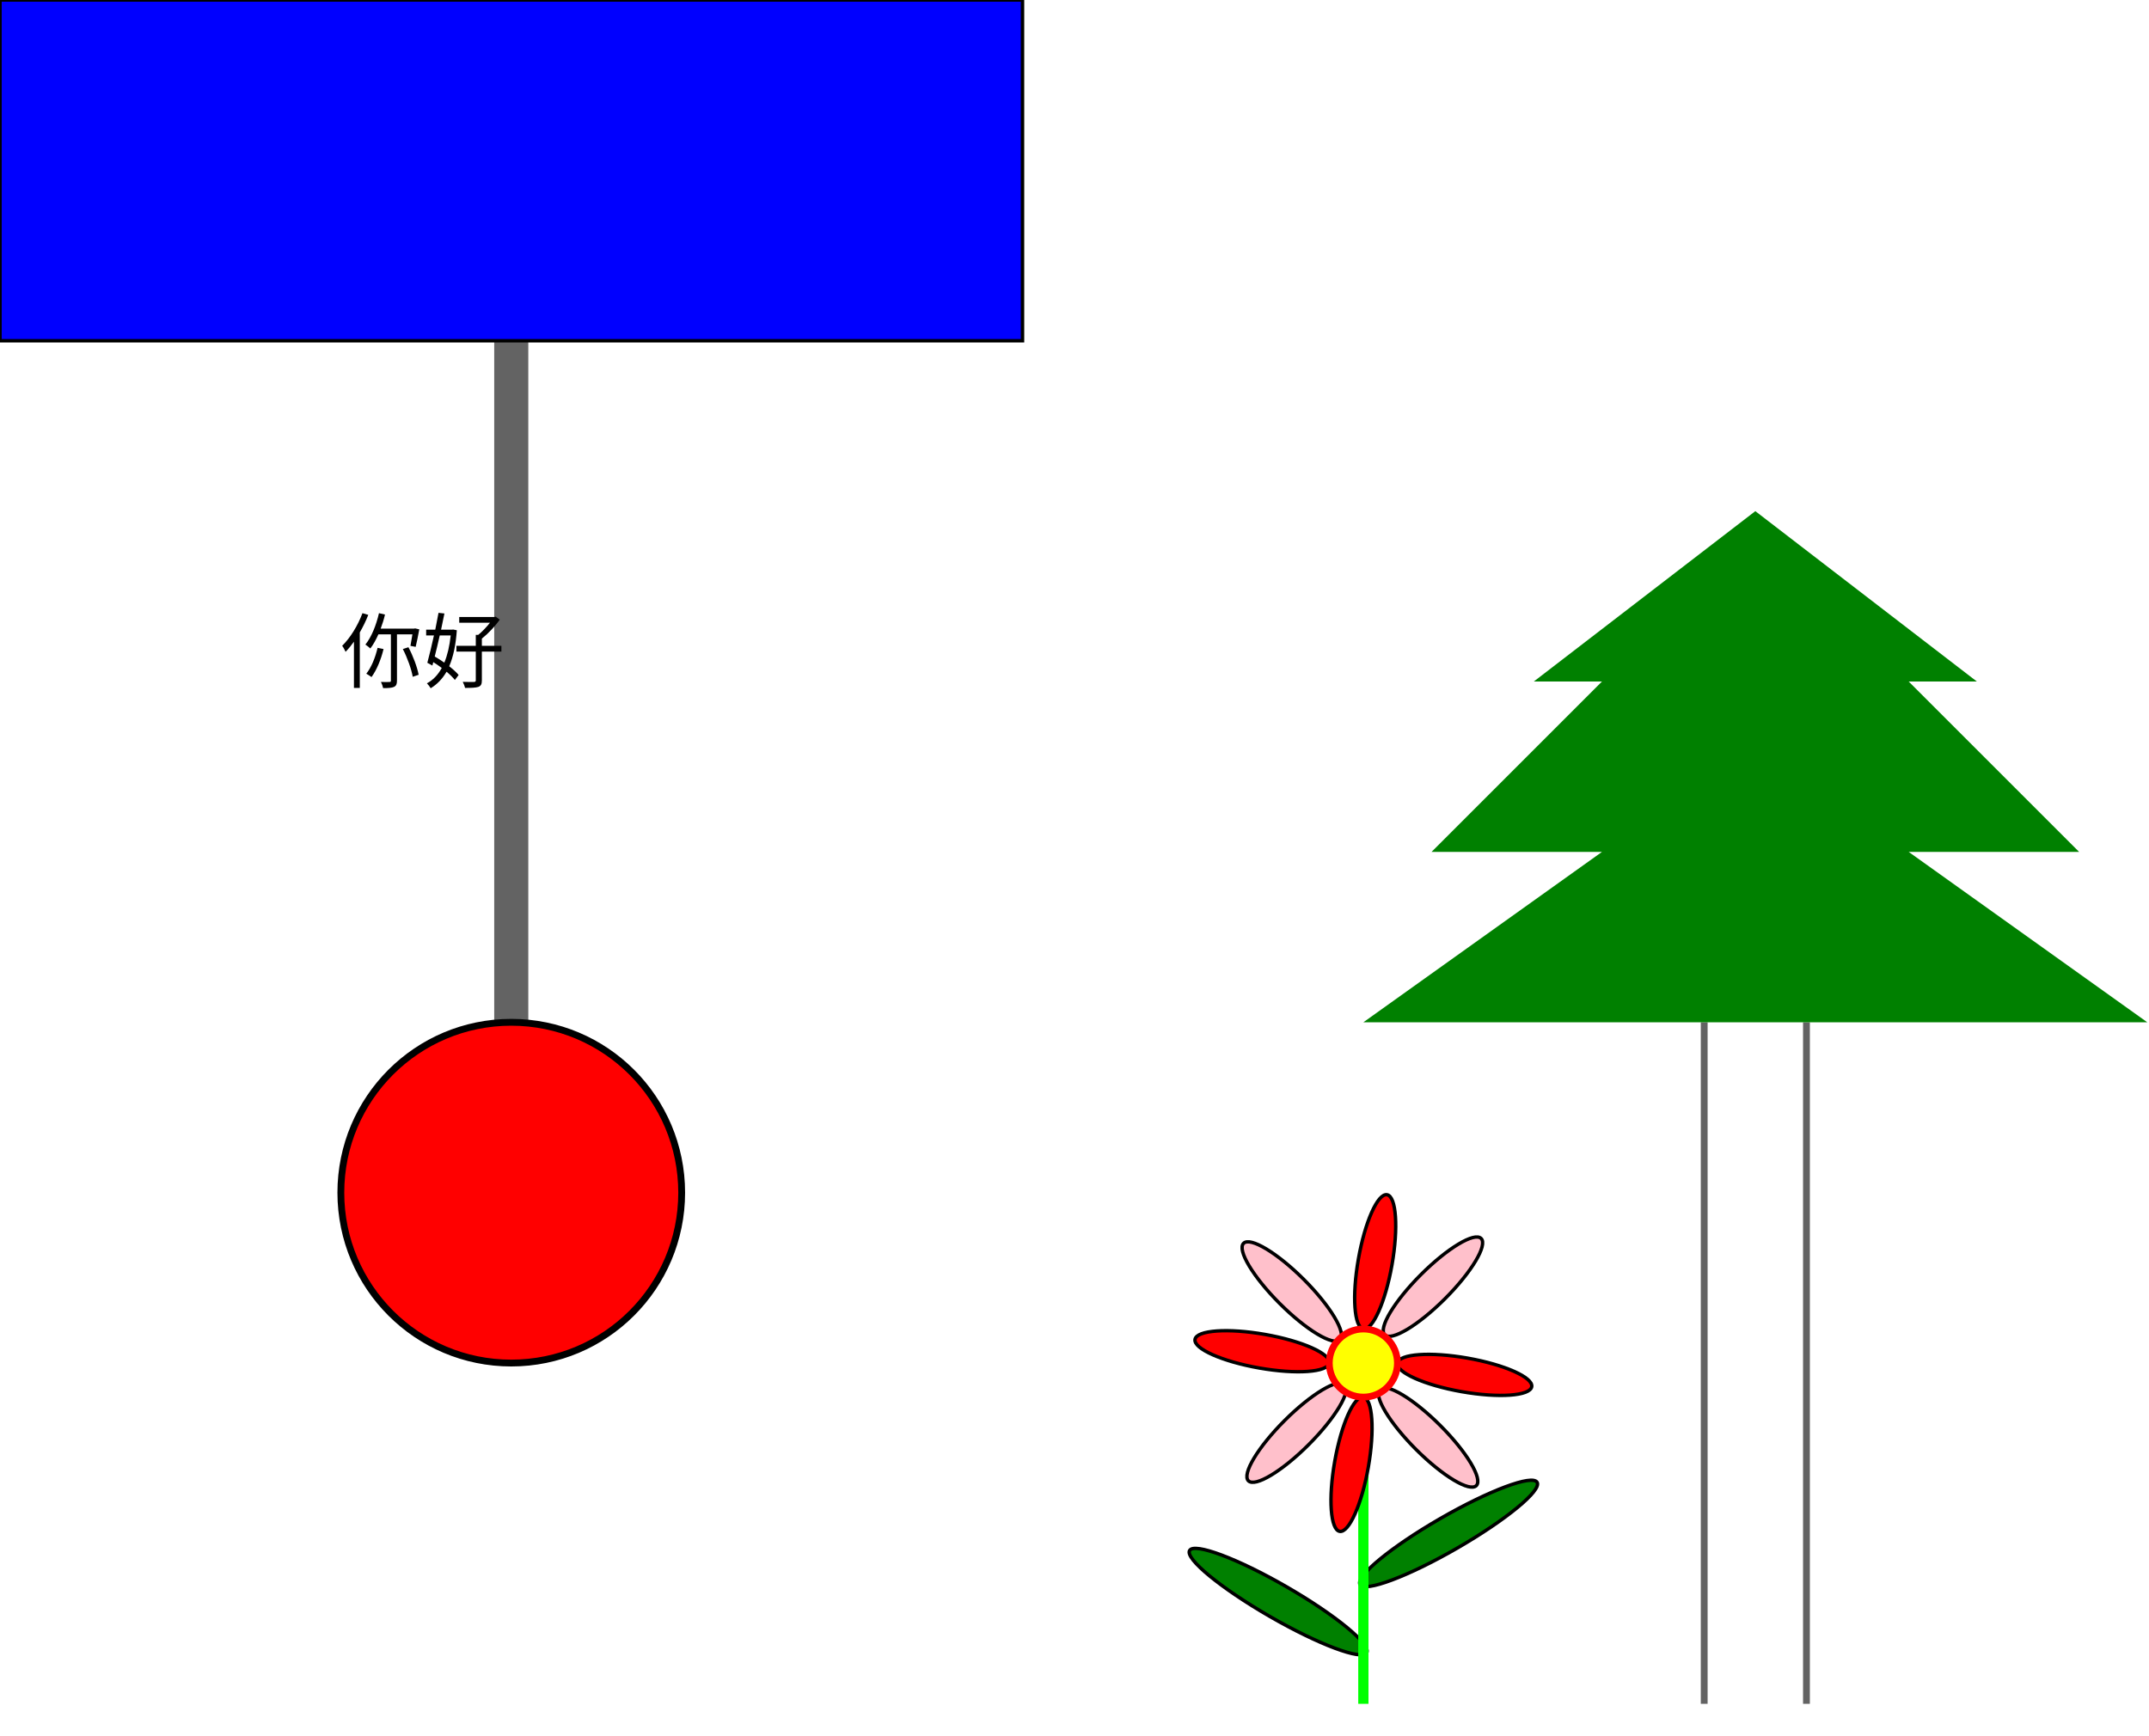
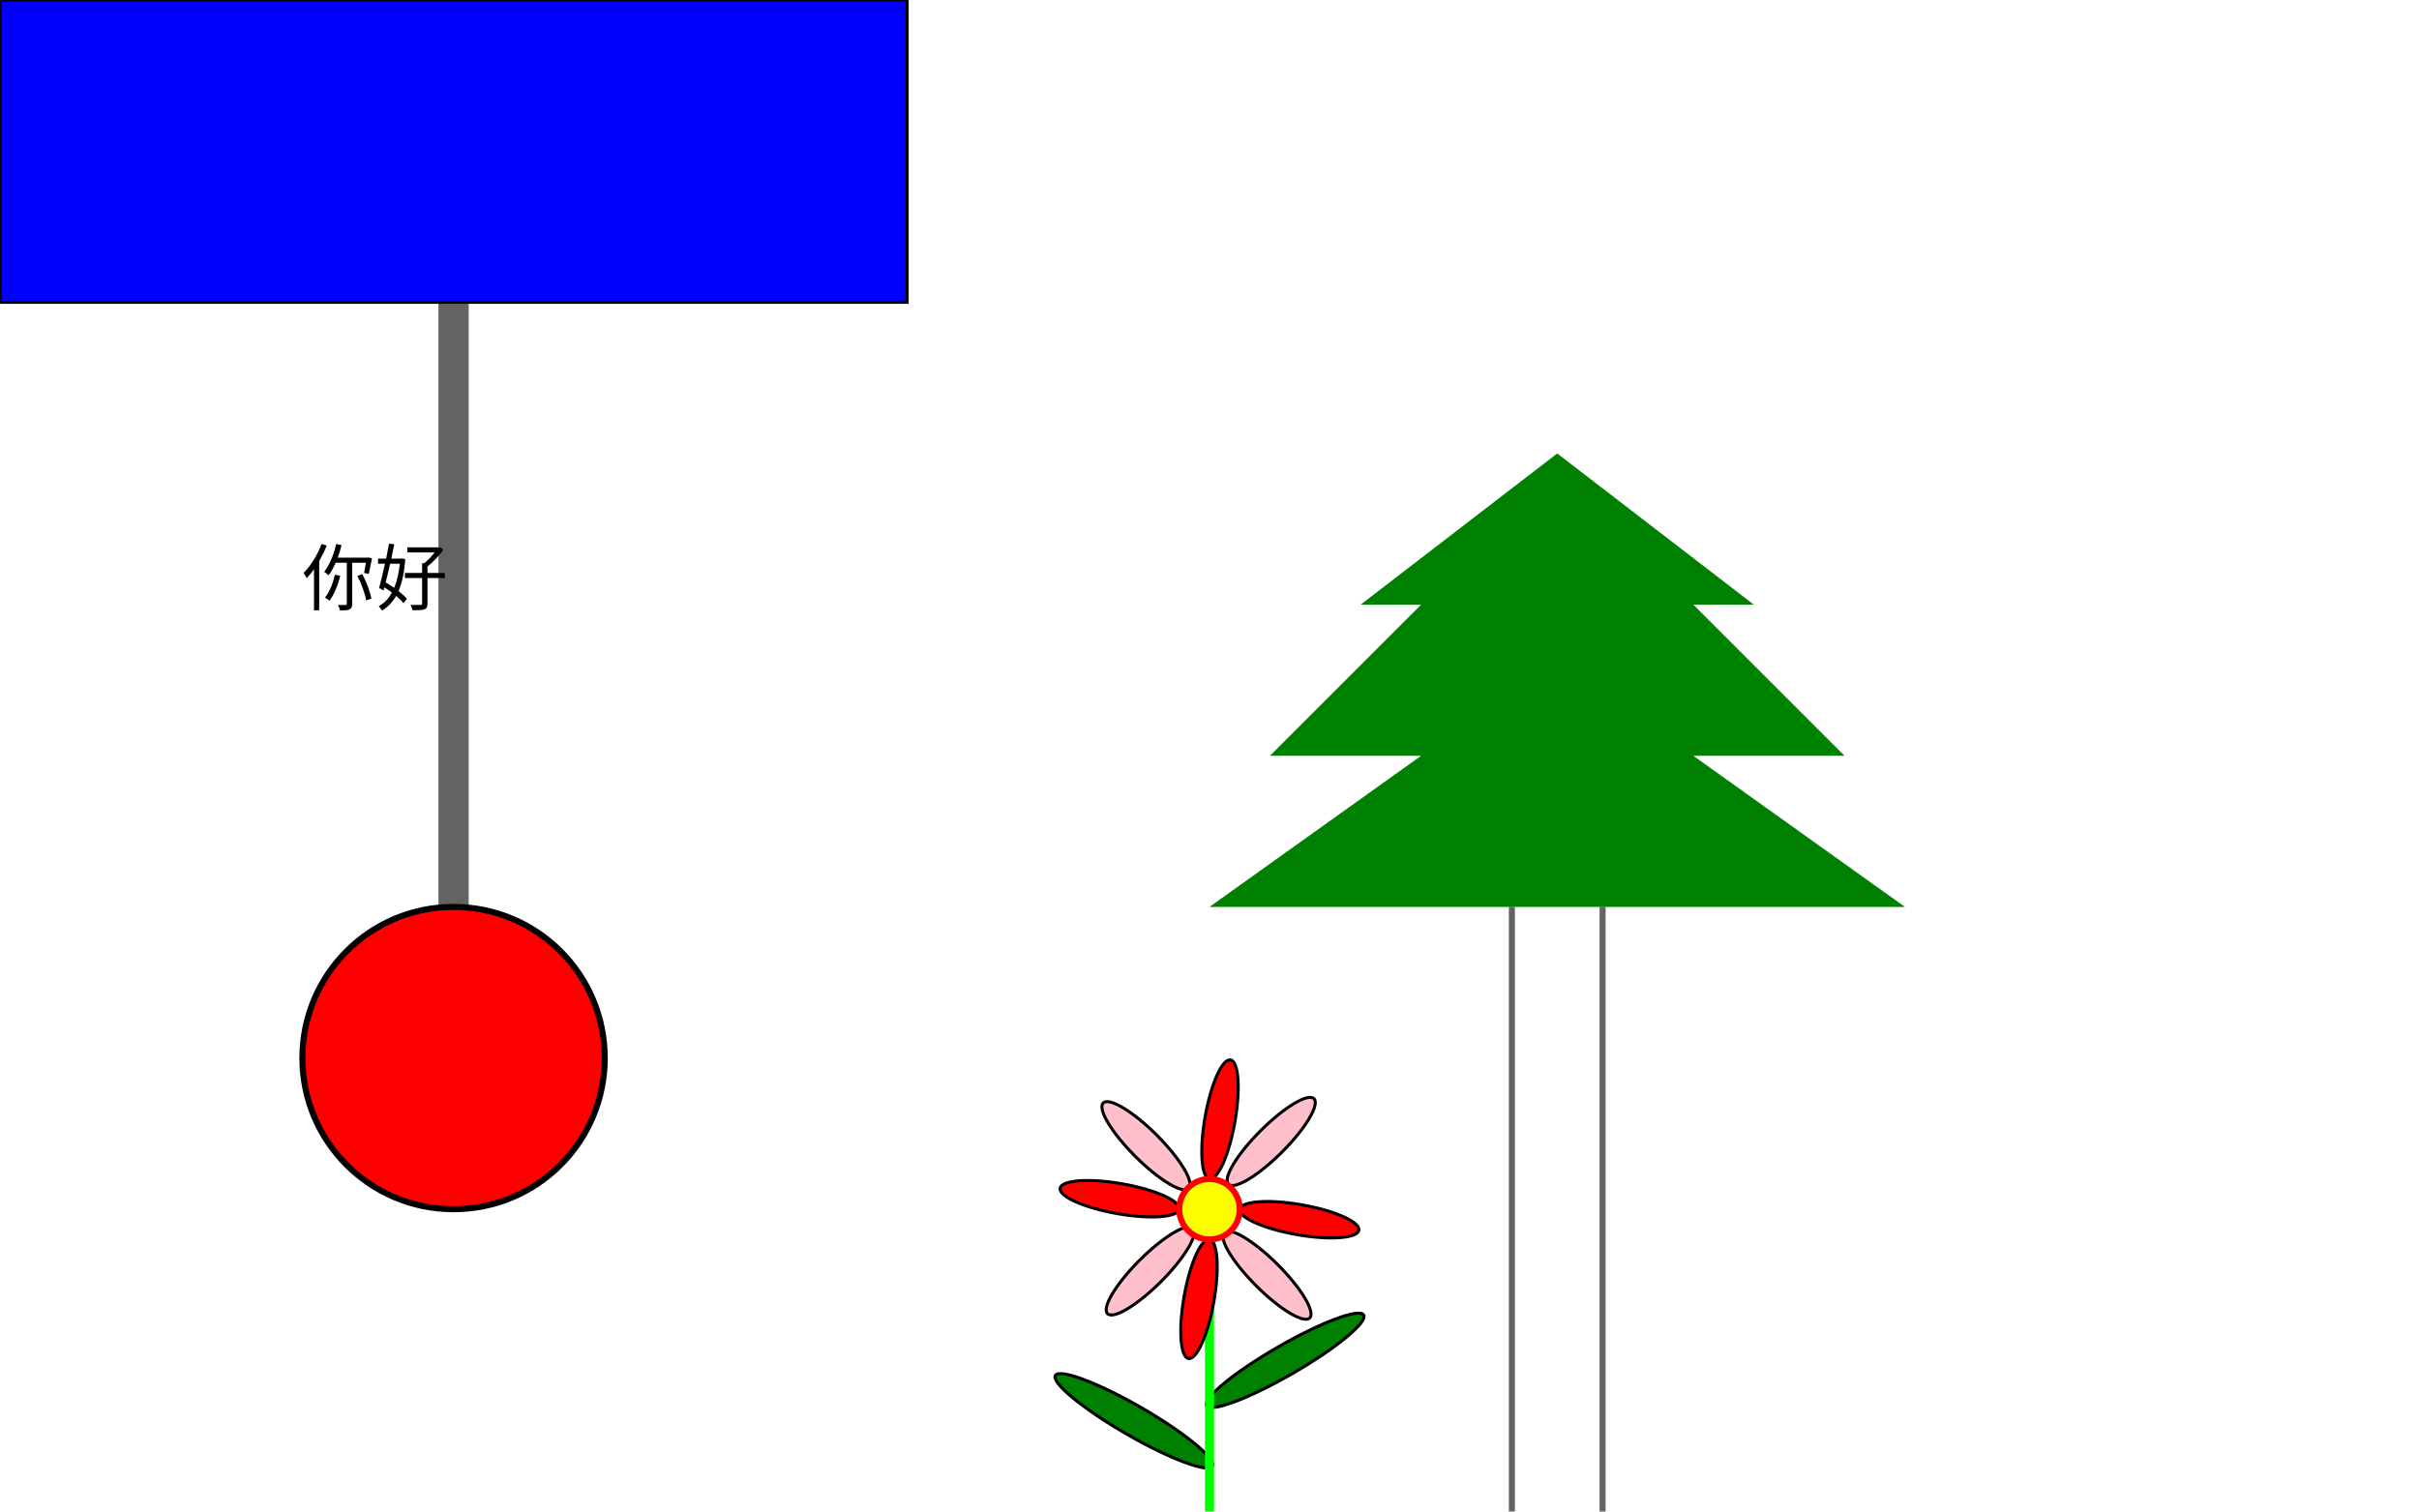
- <svg xmlns="http://www.w3.org/2000/svg" version="1.1" baseProfile="full">
+ <svg xmlns="http://www.w3.org/2000/svg" version="1.1" baseProfile="full" width="800" height="500">
  <line x1="150" y1="100" x2="150" y2="300" style="stroke:rgb(99,99,99);stroke-width:10" />
  <rect width="300" height="100" style="fill:rgb(0,0,255);stroke-width:1; stroke:rgb(0,0,0)" />
  <circle cx="150" cy="350" r="50" stroke="black" stroke-width="2" fill="red" />
  <text x="100" y="200" style="fill:black;font-size:24px">你好</text>
  <ellipse cx="375" cy="470" rx="30" ry="5" fill="green" stroke="black" stroke-width="1" transform="rotate(30,375,470)" />
  <ellipse cx="425" cy="450" rx="30" ry="5" fill="green" stroke="black" stroke-width="1" transform="rotate(-30,425,450)" />
  <line x1="400" y1="400" x2="400" y2="500" style="stroke:rgb(0,255,0);stroke-width:3" />
  <ellipse cx="400" cy="370" rx="5" ry="20" fill="red" stroke="black" stroke-width="1" transform="rotate(10,400,390)" />
  <ellipse cx="400" cy="430" rx="5" ry="20" fill="red" stroke="black" stroke-width="1" transform="rotate(10,400,410)" />
  <ellipse cx="430" cy="400" rx="20" ry="5" fill="red" stroke="black" stroke-width="1" transform="rotate(10,410,400)" />
  <ellipse cx="370" cy="400" rx="20" ry="5" fill="red" stroke="black" stroke-width="1" transform="rotate(10,390,400)" />
  <ellipse cx="379" cy="379" rx="20" ry="5" fill="pink" stroke="black" stroke-width="1" transform="rotate(45,379,379)" />
  <ellipse cx="379" cy="421" rx="20" ry="5" fill="pink" stroke="black" stroke-width="1" transform="rotate(-45,379,419)" />
  <ellipse cx="421" cy="379" rx="20" ry="5" fill="pink" stroke="black" stroke-width="1" transform="rotate(-45,419,379)" />
  <ellipse cx="421" cy="421" rx="20" ry="5" fill="pink" stroke="black" stroke-width="1" transform="rotate(45,419,419)" />
  <circle cx="400" cy="400" r="10" stroke="red" stroke-width="2" fill="yellow" />
  <line x1="500" y1="300" x2="500" y2="500" style="stroke:rgb(99,99,99);stroke-width:2" />
  <line x1="530" y1="300" x2="530" y2="500" style="stroke:rgb(99,99,99);stroke-width:2" />
  <path d="M500 300 L400 300 L470 250 L420 250 L470 200 L450 200     L515 150 L580 200 L560 200 L610 250 L560 250 L630 300 Z" fill="green" />
</svg>
